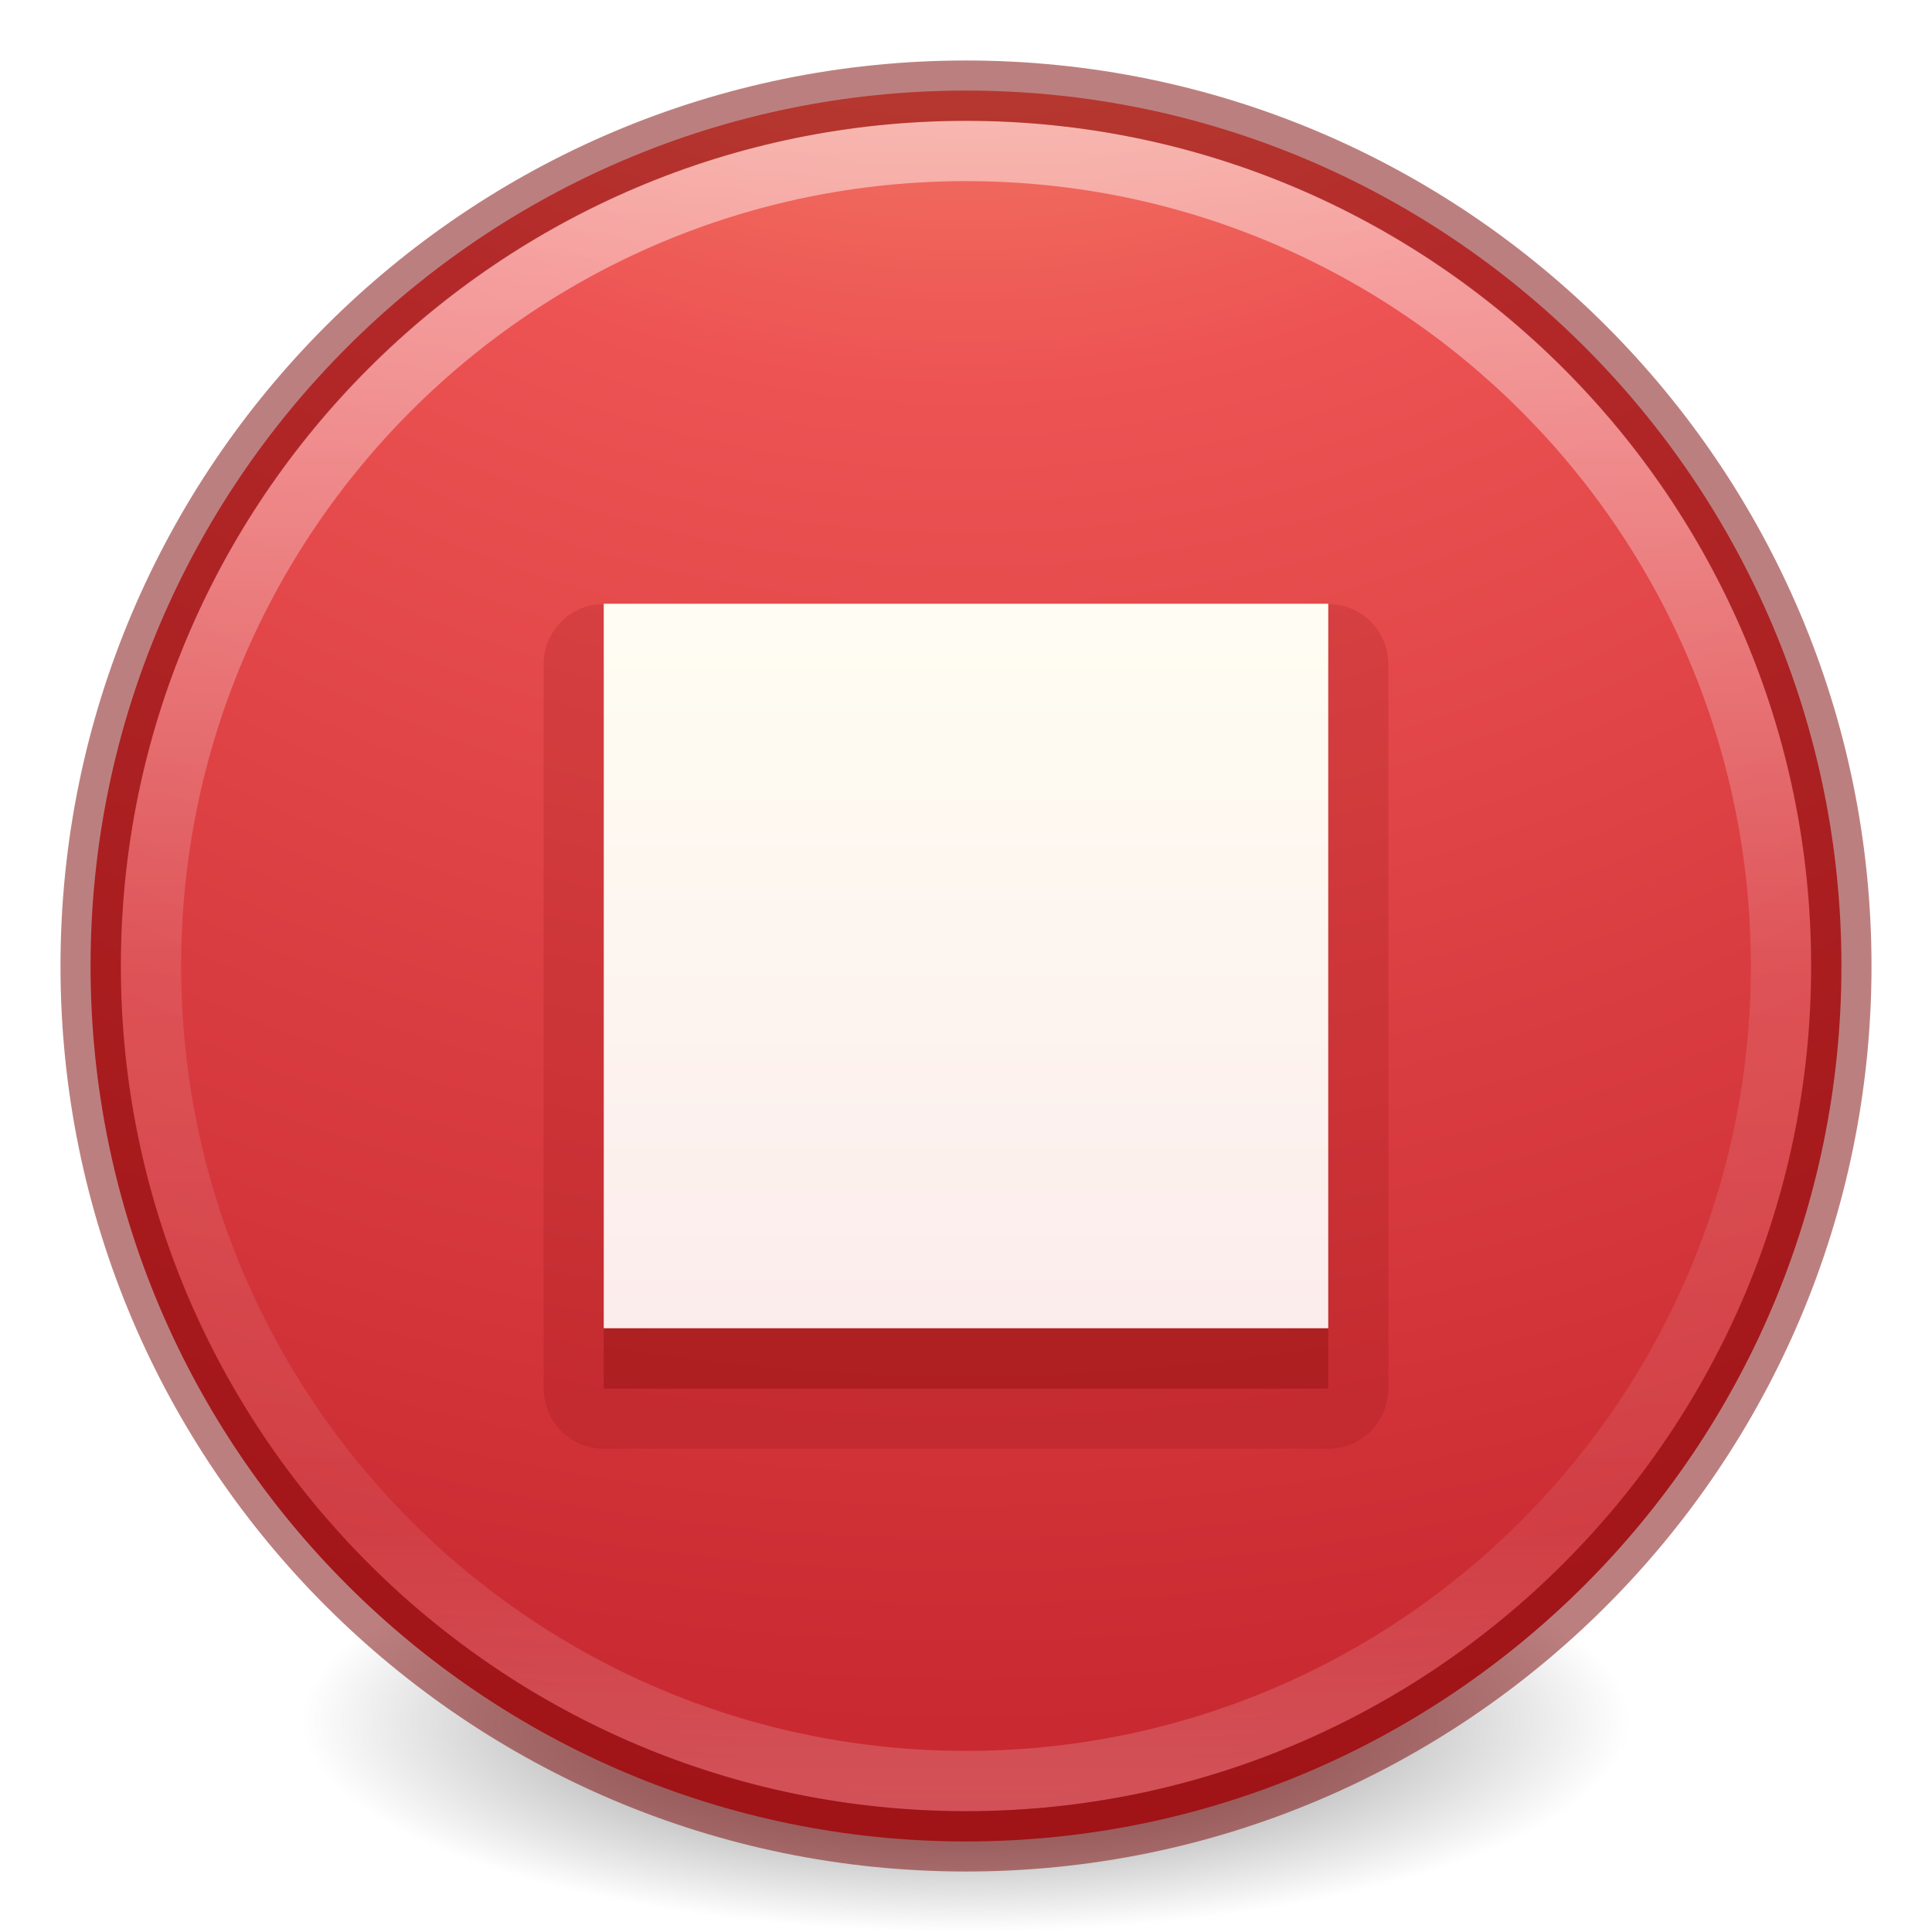
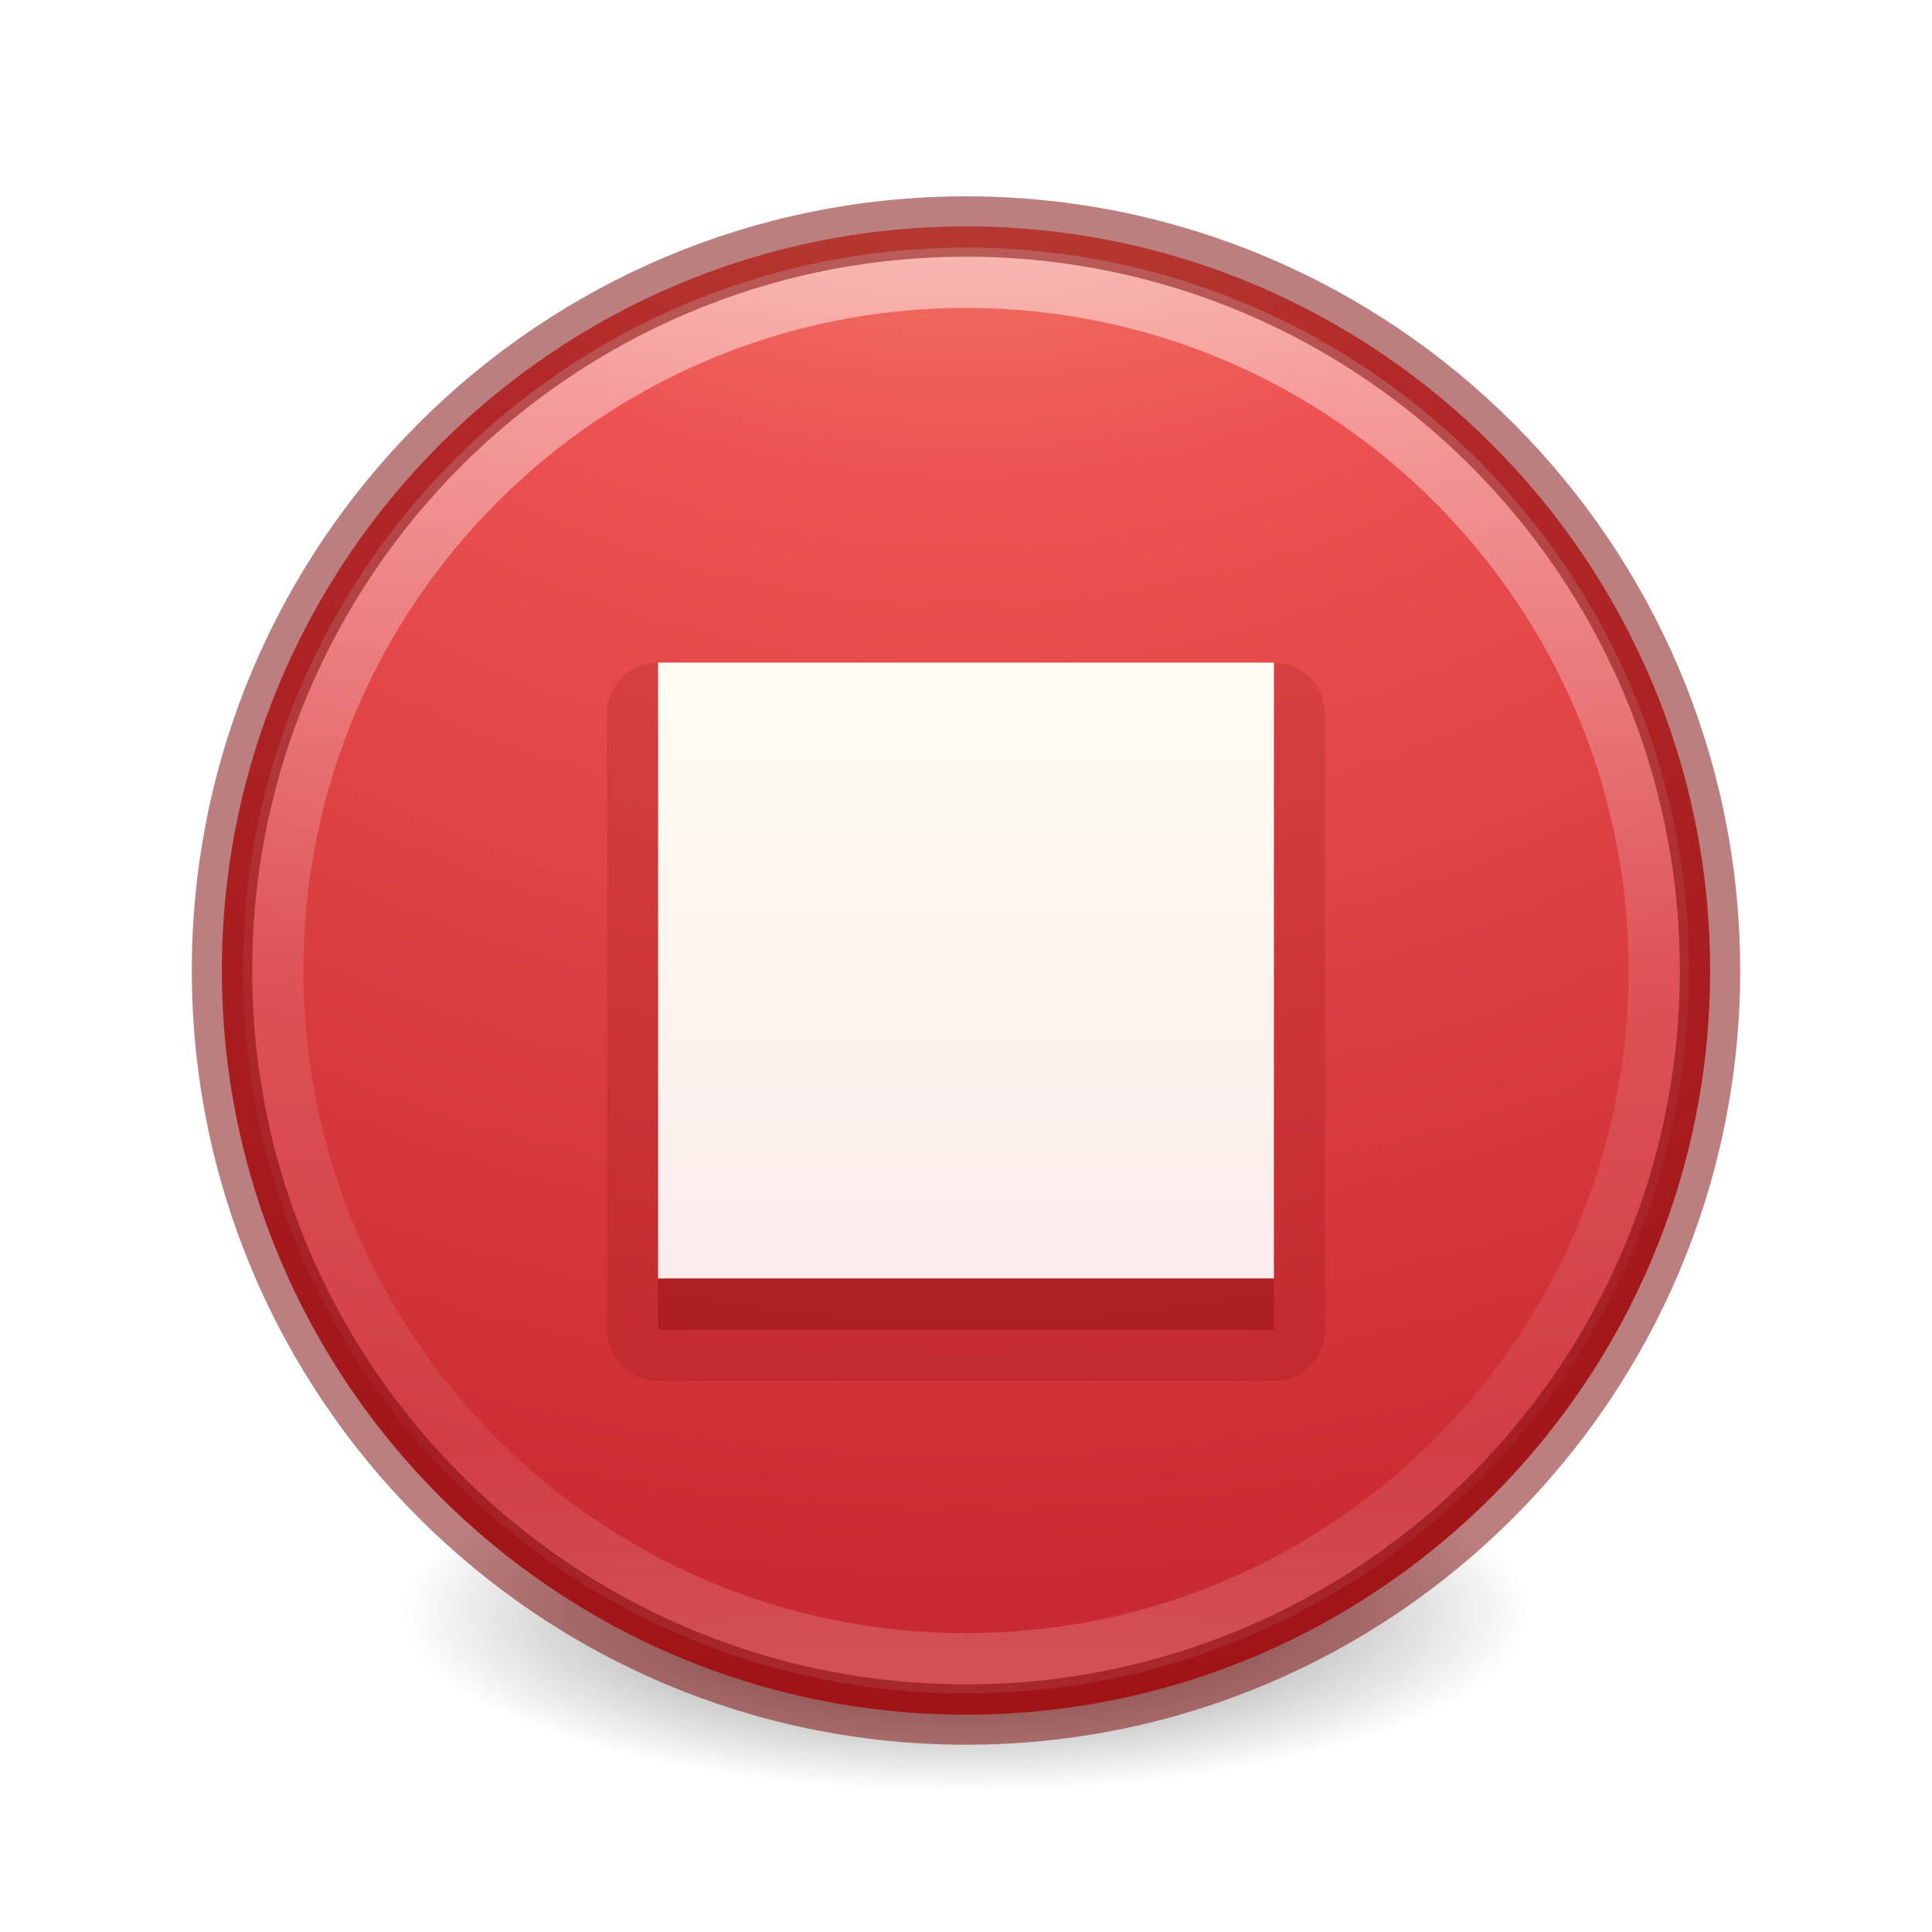
<svg xmlns="http://www.w3.org/2000/svg" xmlns:xlink="http://www.w3.org/1999/xlink" version="1.1" width="32" height="32" id="svg3658">
  <defs id="defs3660">
    <linearGradient id="linearGradient4011">
      <stop id="stop4013" style="stop-color:#ffffff;stop-opacity:1" offset="0" />
      <stop id="stop4015" style="stop-color:#ffffff;stop-opacity:0.235" offset="0.508" />
      <stop id="stop4017" style="stop-color:#ffffff;stop-opacity:0.157" offset="0.835" />
      <stop id="stop4019" style="stop-color:#ffffff;stop-opacity:0.392" offset="1" />
    </linearGradient>
-     <linearGradient xlink:href="#linearGradient4011" id="linearGradient3017" gradientUnits="userSpaceOnUse" gradientTransform="matrix(0.7297297,0,0,0.7297297,-36.34608,-2.503929)" x1="71.204" y1="6.238" x2="71.204" y2="44.341" />
-     <linearGradient xlink:href="#linearGradient5803-2-7-6" id="linearGradient3124-5" gradientUnits="userSpaceOnUse" gradientTransform="matrix(0.4444444,0,0,0.4444444,-24.69784,1.795995)" x1="90.944" y1="18.459" x2="90.944" y2="47.709" />
+     <linearGradient xlink:href="#linearGradient4011" id="linearGradient3017" gradientUnits="userSpaceOnUse" gradientTransform="matrix(0.6202702,0,0,0.6202702,-28.49417,0.3468238)" x1="71.204" y1="6.238" x2="71.204" y2="44.341" />
+     <linearGradient xlink:href="#linearGradient5803-2-7-6" id="linearGradient3124-5" gradientUnits="userSpaceOnUse" gradientTransform="matrix(0.3777778,0,0,0.3777778,-18.59316,4.001759)" x1="90.944" y1="18.459" x2="90.944" y2="47.709" />
    <linearGradient id="linearGradient5803-2-7-6">
      <stop offset="0" style="stop-color:#fffdf3;stop-opacity:1" id="stop5805-3-6-9" />
      <stop offset="1" style="stop-color:#fbebeb;stop-opacity:1" id="stop5807-0-0-0" />
    </linearGradient>
    <linearGradient id="linearGradient3820-7-2-2">
      <stop id="stop3822-2-6-36" style="stop-color:#3d3d3d;stop-opacity:1" offset="0" />
      <stop id="stop3864-8-7-6" style="stop-color:#686868;stop-opacity:0.498" offset="0.5" />
      <stop id="stop3824-1-2-4" style="stop-color:#686868;stop-opacity:0" offset="1" />
    </linearGradient>
-     <radialGradient xlink:href="#linearGradient3820-7-2-2" id="radialGradient4048" gradientUnits="userSpaceOnUse" gradientTransform="matrix(0.1752454,0,0,0.05575992,-1.37681,18.11895)" cx="99.157" cy="186.171" fx="99.157" fy="186.171" r="62.769" />
-     <radialGradient gradientTransform="matrix(0,3.030016,-3.205396,-8.2472385e-8,43.08493,-13.09307)" gradientUnits="userSpaceOnUse" xlink:href="#linearGradient4340" id="radialGradient3386-6" fy="8.45" fx="1.198" r="20" cy="8.45" cx="1.198" />
+     <radialGradient xlink:href="#linearGradient3820-7-2-2" id="radialGradient4048" gradientUnits="userSpaceOnUse" gradientTransform="matrix(0.1489586,0,0,0.04739593,1.229711,17.87627)" cx="99.157" cy="186.171" fx="99.157" fy="186.171" r="62.769" />
+     <radialGradient gradientTransform="matrix(0,2.575514,-2.724586,-7.0101527e-8,39.02219,-8.653949)" gradientUnits="userSpaceOnUse" xlink:href="#linearGradient4340" id="radialGradient3386-6" fy="8.45" fx="1.198" r="20" cy="8.45" cx="1.198" />
    <linearGradient id="linearGradient4340">
      <stop offset="0" style="stop-color:#f8b17e;stop-opacity:1" id="stop4342" />
      <stop offset="0.262" style="stop-color:#ed5353;stop-opacity:1" id="stop4344" />
      <stop offset="0.661" style="stop-color:#c6262e;stop-opacity:1" id="stop4346" />
      <stop offset="1" style="stop-color:#a10705;stop-opacity:1" id="stop4348" />
    </linearGradient>
  </defs>
-   <path d="m 27,28.5 a 11,3.5 0 1 1 -22,0 11,3.5 0 1 1 22,0 z" id="path3818-0-2" style="fill:url(#radialGradient4048);fill-opacity:1;stroke:none" />
-   <path style="color:#000000;display:inline;overflow:visible;visibility:visible;fill:url(#radialGradient3386-6);fill-opacity:1;fill-rule:nonzero;stroke:none;stroke-width:1;marker:none;enable-background:accumulate" id="path2555-72-4" d="m 16,1.5 c -8.001,0 -14.5,6.499 -14.5,14.5 0,8.001 6.499,14.5 14.5,14.5 8.001,0 14.5,-6.499 14.5,-14.5 C 30.5,7.999 24.001,1.5 16,1.5 Z" />
-   <path style="opacity:0.5;color:#000000;fill:none;stroke:url(#linearGradient3017);stroke-width:1;stroke-linecap:round;stroke-linejoin:round;stroke-miterlimit:4;stroke-opacity:1;stroke-dasharray:none;stroke-dashoffset:0;marker:none;visibility:visible;display:inline;overflow:visible;enable-background:accumulate" id="path8655-6" d="M 29.5,16 C 29.5,23.456 23.455,29.5 16,29.5 8.544,29.5 2.5,23.456 2.5,16 2.5,8.544 8.544,2.5 16,2.5 23.455,2.5 29.5,8.544 29.5,16 l 0,0 z" />
-   <path style="fill:none;fill-opacity:1;stroke:#7a0000;stroke-width:1;stroke-linecap:round;stroke-linejoin:round;stroke-miterlimit:4;stroke-opacity:1;stroke-dasharray:none;stroke-dashoffset:0;opacity:0.5;color:#000000;marker:none;visibility:visible;display:inline;overflow:visible;enable-background:accumulate;clip-rule:nonzero;isolation:auto;mix-blend-mode:normal;color-interpolation:sRGB;color-interpolation-filters:linearRGB;solid-color:#000000;solid-opacity:1;fill-rule:nonzero;filter-blend-mode:normal;filter-gaussianBlur-deviation:0;color-rendering:auto;image-rendering:auto;shape-rendering:auto;text-rendering:auto" id="path2555-4" d="m 16,1.502 c -8,0 -14.498,6.499 -14.498,14.498 0,8 6.499,14.498 14.498,14.498 8,0 14.498,-6.499 14.498,-14.498 0,-8 -6.499,-14.498 -14.498,-14.498 z" />
-   <path style="color:#000000;clip-rule:nonzero;display:inline;overflow:visible;visibility:visible;opacity:0.15;isolation:auto;mix-blend-mode:normal;color-interpolation:sRGB;color-interpolation-filters:linearRGB;solid-color:#000000;solid-opacity:1;fill:#7a0000;fill-opacity:1;fill-rule:evenodd;stroke:none;stroke-width:1;stroke-linecap:butt;stroke-linejoin:miter;stroke-miterlimit:4;stroke-dasharray:none;stroke-dashoffset:0;stroke-opacity:1;marker:none;color-rendering:auto;image-rendering:auto;shape-rendering:auto;text-rendering:auto;enable-background:accumulate;filter-blend-mode:normal;filter-gaussianBlur-deviation:0" id="path4241" d="M 10,10.004 A 0.997,0.997 0 0 0 9.004,11 l 0,12 A 0.997,0.997 0 0 0 10,23.996 l 12,0 A 0.997,0.997 0 0 0 22.996,23 l 0,-12 A 0.997,0.997 0 0 0 22,10.004 l -12,0 z" />
-   <rect style="color:#000000;clip-rule:nonzero;display:inline;overflow:visible;visibility:visible;opacity:0.3;isolation:auto;mix-blend-mode:normal;color-interpolation:sRGB;color-interpolation-filters:linearRGB;solid-color:#000000;solid-opacity:1;fill:#7a0000;fill-opacity:1;fill-rule:evenodd;stroke:none;stroke-width:1;stroke-linecap:butt;stroke-linejoin:miter;stroke-miterlimit:4;stroke-dasharray:none;stroke-dashoffset:0;stroke-opacity:1;marker:none;color-rendering:auto;image-rendering:auto;shape-rendering:auto;text-rendering:auto;enable-background:accumulate;filter-blend-mode:normal;filter-gaussianBlur-deviation:0" id="rect3363-0" width="12" height="12" x="10" y="11" />
-   <rect style="color:#000000;clip-rule:nonzero;display:inline;overflow:visible;visibility:visible;opacity:1;isolation:auto;mix-blend-mode:normal;color-interpolation:sRGB;color-interpolation-filters:linearRGB;solid-color:#000000;solid-opacity:1;fill:url(#linearGradient3124-5);fill-opacity:1;fill-rule:nonzero;stroke:none;stroke-width:1;stroke-linecap:butt;stroke-linejoin:miter;stroke-miterlimit:4;stroke-dasharray:none;stroke-dashoffset:0;stroke-opacity:1;marker:none;color-rendering:auto;image-rendering:auto;shape-rendering:auto;text-rendering:auto;enable-background:accumulate;filter-blend-mode:normal;filter-gaussianBlur-deviation:0" id="rect3363" width="12" height="12" x="10" y="10" />
+   <path d="m 25.35,26.7 a 9.35,2.975 0 1 1 -18.7,0 9.35,2.975 0 1 1 18.7,0 z" id="path3818-0-2" style="fill:url(#radialGradient4048);fill-opacity:1;stroke:none;stroke-width:1;stroke-miterlimit:4;stroke-dasharray:none" />
+   <path style="color:#000000;display:inline;overflow:visible;visibility:visible;fill:url(#radialGradient3386-6);fill-opacity:1;fill-rule:nonzero;stroke:none;stroke-width:1;marker:none;enable-background:accumulate;stroke-miterlimit:4;stroke-dasharray:none" id="path2555-72-4" d="m 16,3.75 c -6.801,0 -12.325,5.524 -12.325,12.325 0,6.801 5.524,12.325 12.325,12.325 6.801,0 12.325,-5.524 12.325,-12.325 C 28.325,9.275 22.801,3.75 16,3.75 Z" />
+   <path style="color:#000000;display:inline;overflow:visible;visibility:visible;opacity:0.5;fill:none;stroke:url(#linearGradient3017);stroke-width:1;stroke-linecap:round;stroke-linejoin:round;stroke-miterlimit:4;stroke-dasharray:none;stroke-dashoffset:0;stroke-opacity:1;marker:none;enable-background:accumulate" id="path8655-6" d="m 27.475,16.075 c 0,6.338 -5.138,11.475 -11.475,11.475 C 9.663,27.55 4.525,22.412 4.525,16.075 4.525,9.737 9.663,4.6 16,4.6 c 6.337,0 11.475,5.137 11.475,11.475 z" />
+   <path style="color:#000000;clip-rule:nonzero;display:inline;overflow:visible;visibility:visible;opacity:0.5;isolation:auto;mix-blend-mode:normal;color-interpolation:sRGB;color-interpolation-filters:linearRGB;solid-color:#000000;solid-opacity:1;fill:none;fill-opacity:1;fill-rule:nonzero;stroke:#7a0000;stroke-width:1;stroke-linecap:round;stroke-linejoin:round;stroke-miterlimit:4;stroke-dasharray:none;stroke-dashoffset:0;stroke-opacity:1;marker:none;color-rendering:auto;image-rendering:auto;shape-rendering:auto;text-rendering:auto;enable-background:accumulate" id="path2555-4" d="m 16,3.752 c -6.8,0 -12.323,5.524 -12.323,12.323 0,6.8 5.524,12.323 12.323,12.323 6.8,0 12.323,-5.524 12.323,-12.323 0,-6.8 -5.524,-12.323 -12.323,-12.323 z" />
+   <path style="color:#000000;clip-rule:nonzero;display:inline;overflow:visible;visibility:visible;opacity:0.15;isolation:auto;mix-blend-mode:normal;color-interpolation:sRGB;color-interpolation-filters:linearRGB;solid-color:#000000;solid-opacity:1;fill:#7a0000;fill-opacity:1;fill-rule:evenodd;stroke:none;stroke-width:1;stroke-linecap:butt;stroke-linejoin:miter;stroke-miterlimit:4;stroke-dasharray:none;stroke-dashoffset:0;stroke-opacity:1;marker:none;color-rendering:auto;image-rendering:auto;shape-rendering:auto;text-rendering:auto;enable-background:accumulate" id="path4241" d="m 10.9,10.978 a 0.847,0.847 0 0 0 -0.847,0.847 v 10.2 A 0.847,0.847 0 0 0 10.9,22.872 h 10.2 a 0.847,0.847 0 0 0 0.847,-0.847 v -10.2 A 0.847,0.847 0 0 0 21.1,10.978 Z" />
+   <rect style="color:#000000;clip-rule:nonzero;display:inline;overflow:visible;visibility:visible;opacity:0.3;isolation:auto;mix-blend-mode:normal;color-interpolation:sRGB;color-interpolation-filters:linearRGB;solid-color:#000000;solid-opacity:1;fill:#7a0000;fill-opacity:1;fill-rule:evenodd;stroke:none;stroke-width:1;stroke-linecap:butt;stroke-linejoin:miter;stroke-miterlimit:4;stroke-dasharray:none;stroke-dashoffset:0;stroke-opacity:1;marker:none;color-rendering:auto;image-rendering:auto;shape-rendering:auto;text-rendering:auto;enable-background:accumulate" id="rect3363-0" width="10.2" height="10.2" x="10.9" y="11.825" />
+   <rect style="color:#000000;clip-rule:nonzero;display:inline;overflow:visible;visibility:visible;opacity:1;isolation:auto;mix-blend-mode:normal;color-interpolation:sRGB;color-interpolation-filters:linearRGB;solid-color:#000000;solid-opacity:1;fill:url(#linearGradient3124-5);fill-opacity:1;fill-rule:nonzero;stroke:none;stroke-width:1;stroke-linecap:butt;stroke-linejoin:miter;stroke-miterlimit:4;stroke-dasharray:none;stroke-dashoffset:0;stroke-opacity:1;marker:none;color-rendering:auto;image-rendering:auto;shape-rendering:auto;text-rendering:auto;enable-background:accumulate" id="rect3363" width="10.2" height="10.2" x="10.9" y="10.975" />
</svg>
